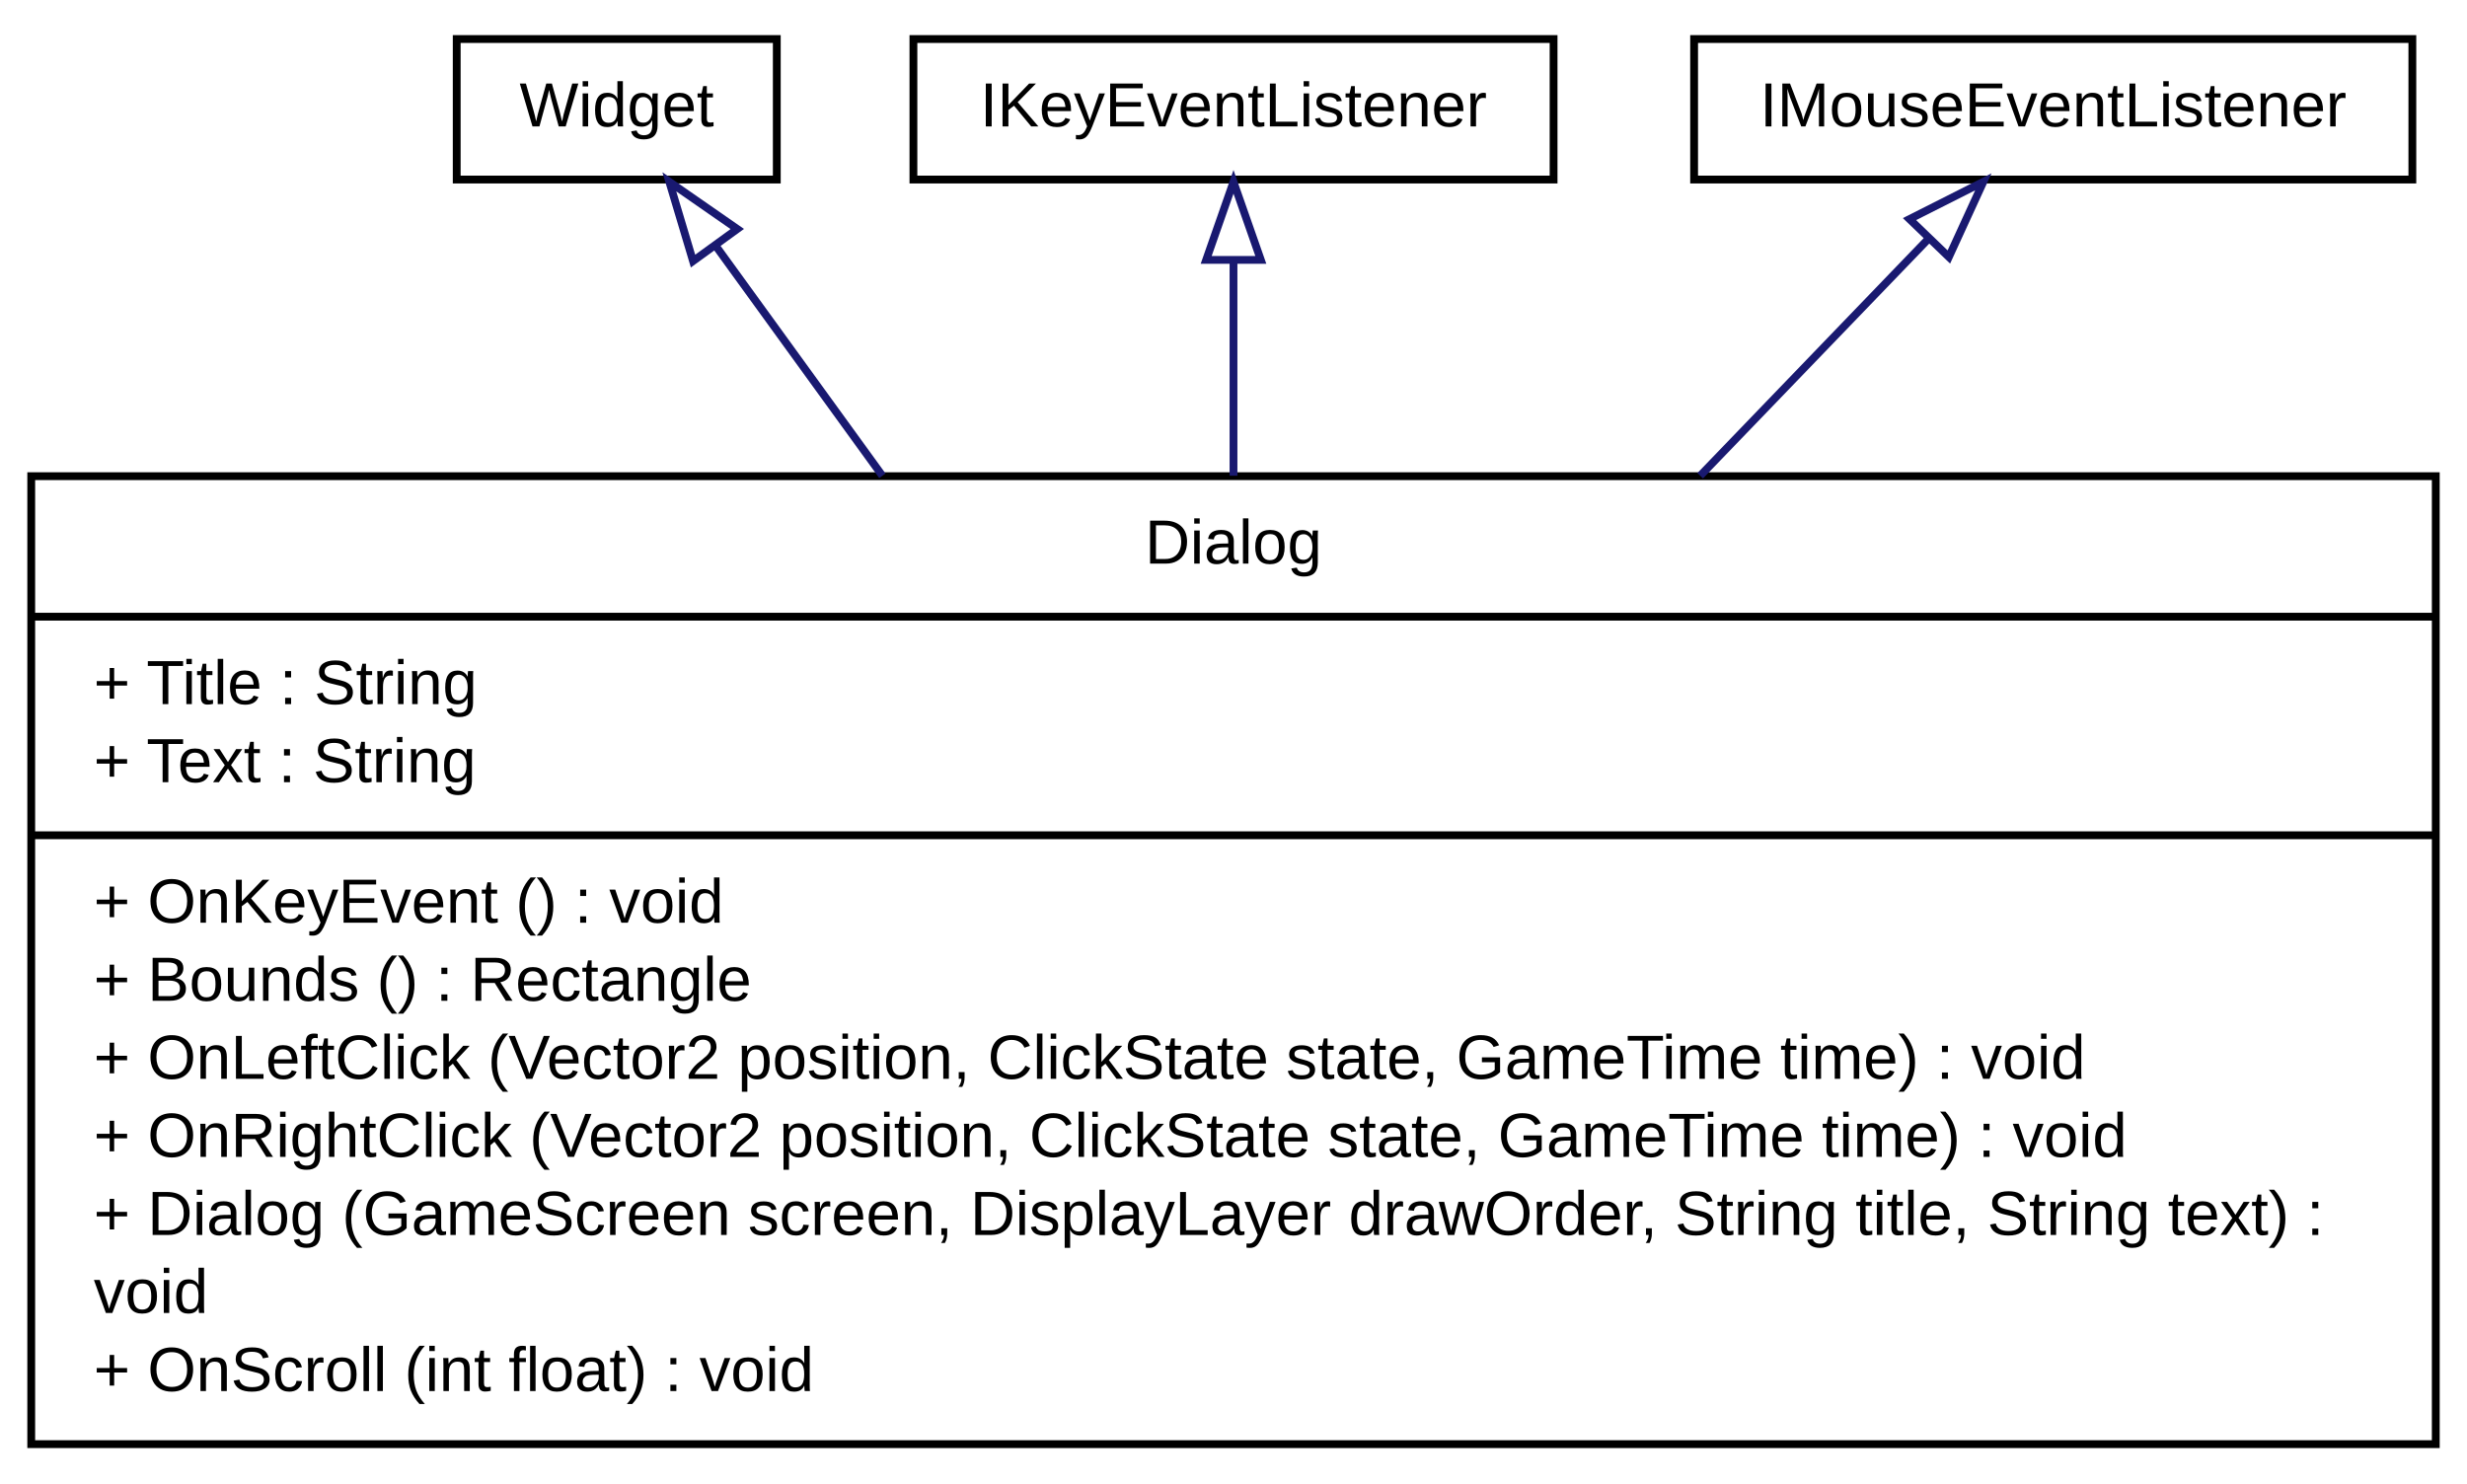
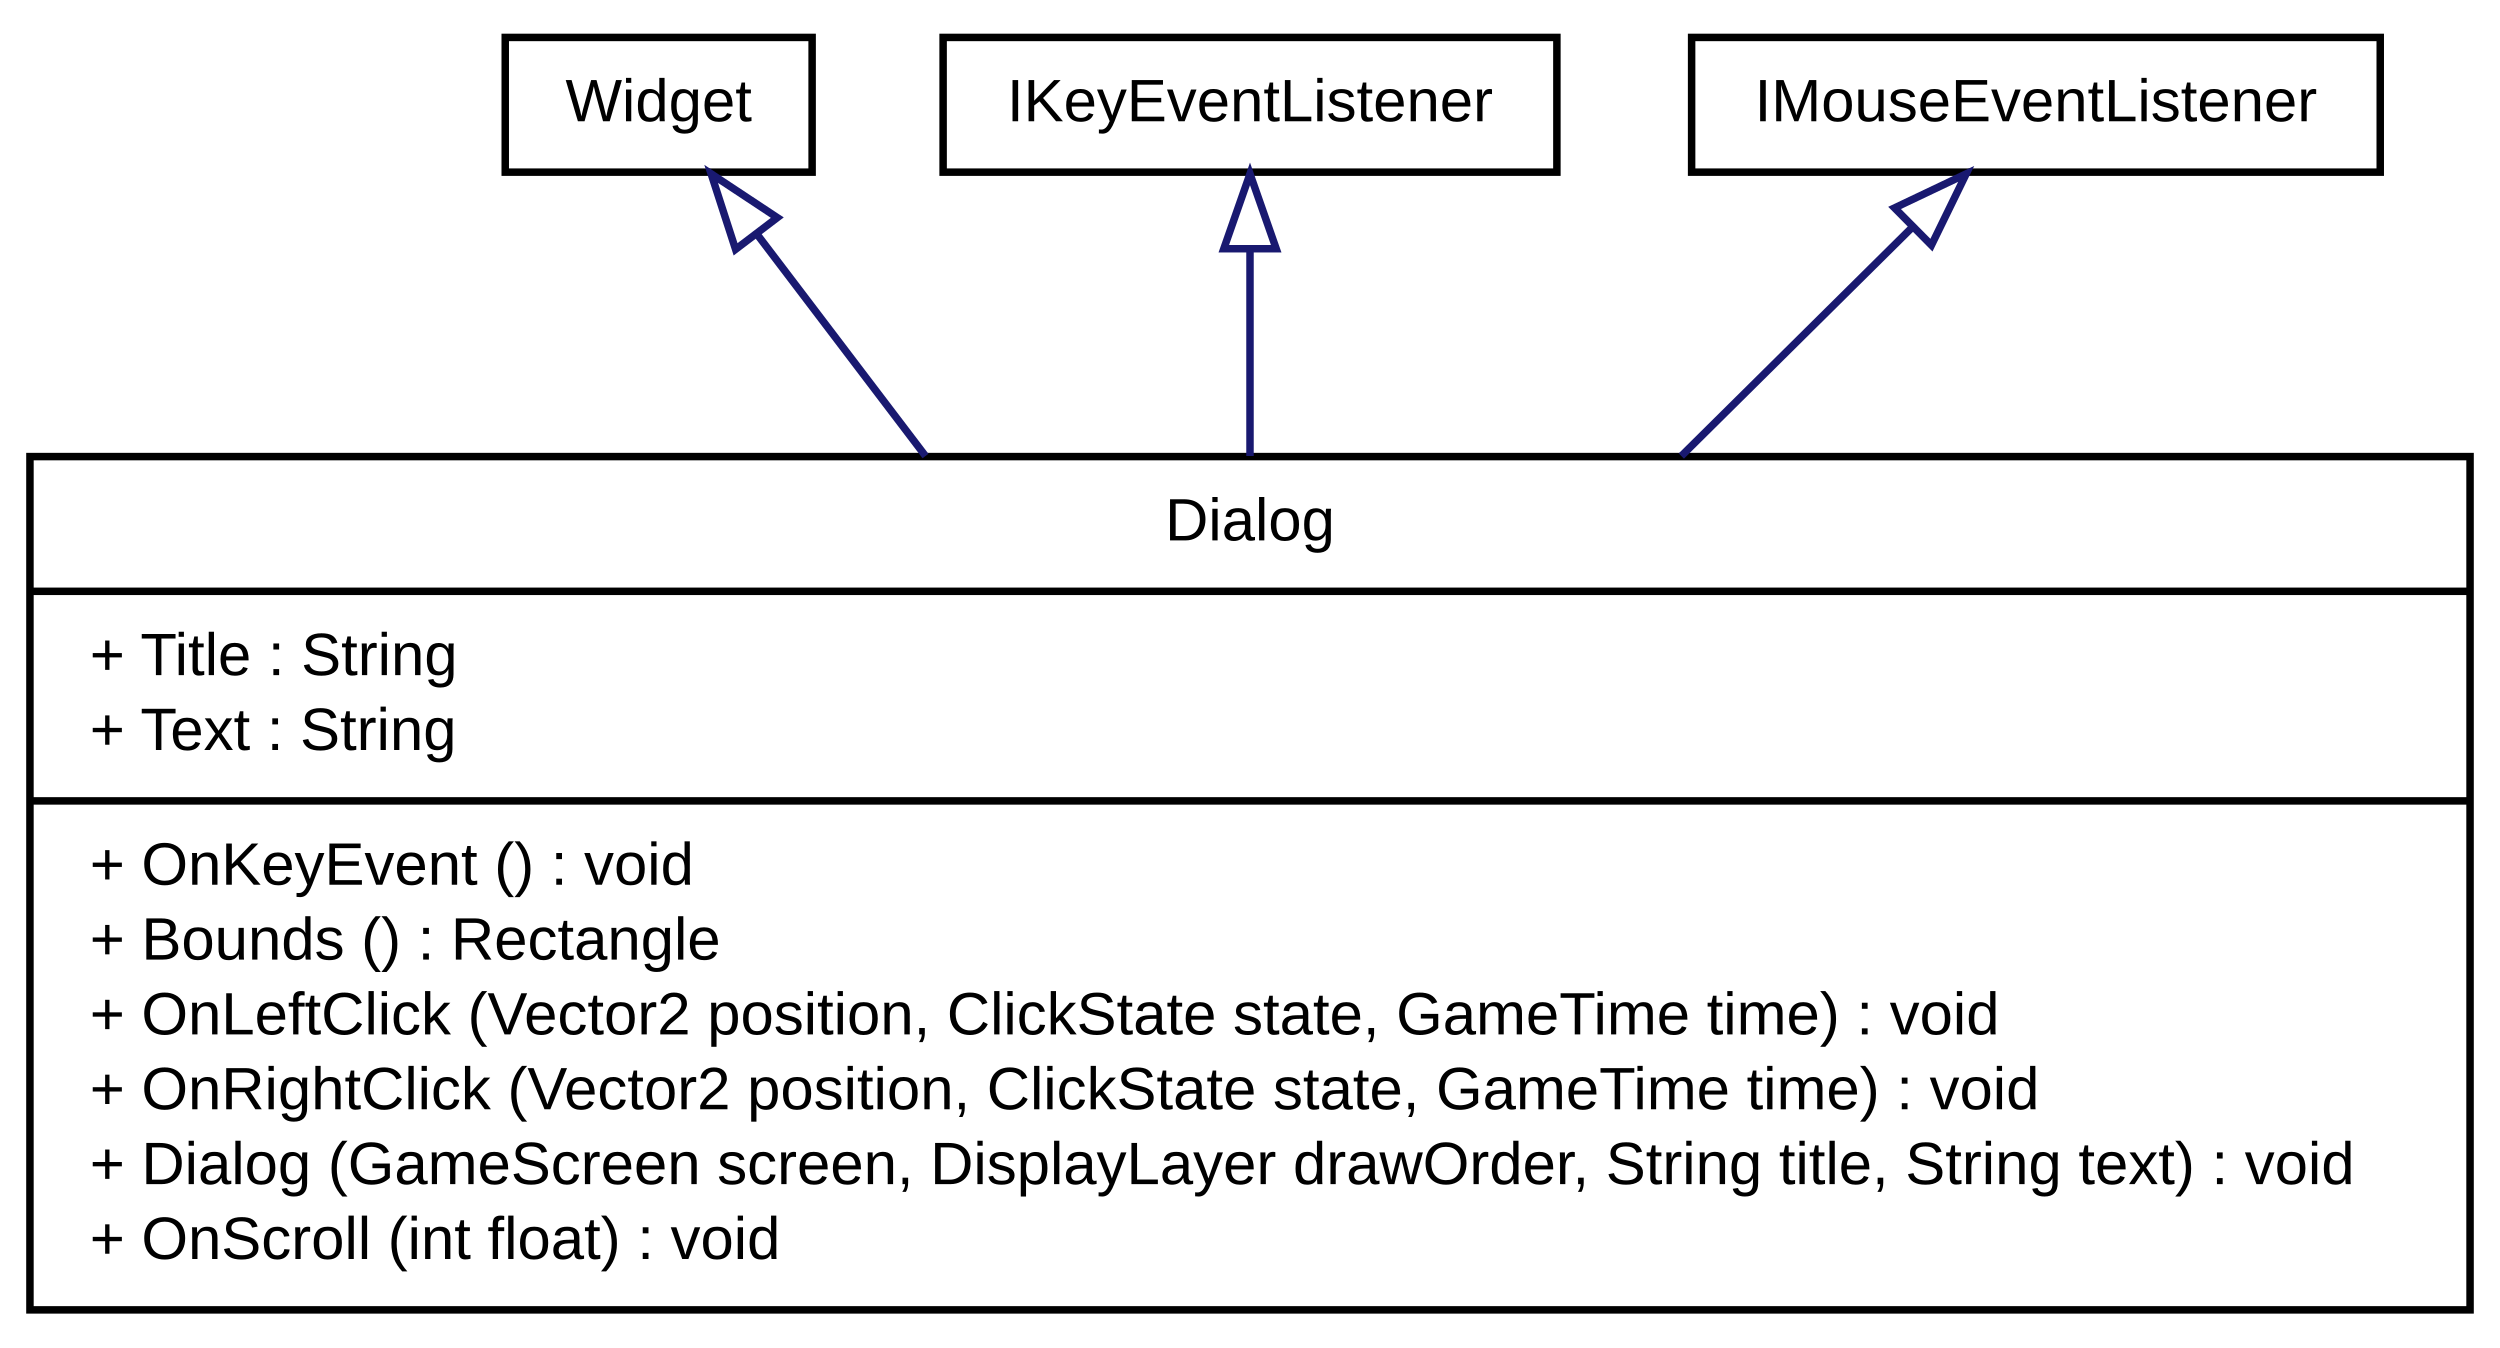
- <svg xmlns="http://www.w3.org/2000/svg" width="316pt" height="190pt" viewBox="0.00 0.00 316.00 190.00">
-   <g id="graph1" class="graph" transform="scale(1 1) rotate(0) translate(4 186)">
-     <polygon fill="white" stroke="white" points="-4,5 -4,-186 313,-186 313,5 -4,5" />
+ <svg xmlns="http://www.w3.org/2000/svg" width="334pt" height="180pt" viewBox="0.00 0.00 334.00 180.00">
+   <g id="graph1" class="graph" transform="scale(1 1) rotate(0) translate(4 176)">
+     <polygon fill="white" stroke="white" points="-4,5 -4,-176 331,-176 331,5 -4,5" />
    <g id="node1" class="node">
-       <polygon fill="#ffffff" stroke="black" points="0,-1 0,-125 308,-125 308,-1 0,-1" />
-       <text text-anchor="middle" x="154" y="-113.8" font-family="Arial" font-size="8.00">Dialog</text>
-       <polyline fill="none" stroke="black" points="0,-107 308,-107 " />
-       <text text-anchor="start" x="8" y="-95.8" font-family="Arial" font-size="8.00">+ Title : String</text>
-       <text text-anchor="start" x="8" y="-85.8" font-family="Arial" font-size="8.00">+ Text : String</text>
-       <polyline fill="none" stroke="black" points="0,-79 308,-79 " />
-       <text text-anchor="start" x="8" y="-67.8" font-family="Arial" font-size="8.00">+ OnKeyEvent () : void</text>
-       <text text-anchor="start" x="8" y="-57.8" font-family="Arial" font-size="8.00">+ Bounds () : Rectangle</text>
-       <text text-anchor="start" x="8" y="-47.8" font-family="Arial" font-size="8.00">+ OnLeftClick (Vector2 position, ClickState state, GameTime time) : void</text>
-       <text text-anchor="start" x="8" y="-37.8" font-family="Arial" font-size="8.00">+ OnRightClick (Vector2 position, ClickState state, GameTime time) : void</text>
-       <text text-anchor="start" x="8" y="-27.8" font-family="Arial" font-size="8.00">+ Dialog (GameScreen screen, DisplayLayer drawOrder, String title, String text) :</text>
-       <text text-anchor="start" x="8" y="-17.8" font-family="Arial" font-size="8.00">void</text>
+       <polygon fill="#ffffff" stroke="black" points="0,-1 0,-115 326,-115 326,-1 0,-1" />
+       <text text-anchor="middle" x="163" y="-103.8" font-family="Arial" font-size="8.00">Dialog</text>
+       <polyline fill="none" stroke="black" points="0,-97 326,-97 " />
+       <text text-anchor="start" x="8" y="-85.8" font-family="Arial" font-size="8.00">+ Title : String</text>
+       <text text-anchor="start" x="8" y="-75.8" font-family="Arial" font-size="8.00">+ Text : String</text>
+       <polyline fill="none" stroke="black" points="0,-69 326,-69 " />
+       <text text-anchor="start" x="8" y="-57.8" font-family="Arial" font-size="8.00">+ OnKeyEvent () : void</text>
+       <text text-anchor="start" x="8" y="-47.8" font-family="Arial" font-size="8.00">+ Bounds () : Rectangle</text>
+       <text text-anchor="start" x="8" y="-37.8" font-family="Arial" font-size="8.00">+ OnLeftClick (Vector2 position, ClickState state, GameTime time) : void</text>
+       <text text-anchor="start" x="8" y="-27.8" font-family="Arial" font-size="8.00">+ OnRightClick (Vector2 position, ClickState state, GameTime time) : void</text>
+       <text text-anchor="start" x="8" y="-17.8" font-family="Arial" font-size="8.00">+ Dialog (GameScreen screen, DisplayLayer drawOrder, String title, String text) : void</text>
      <text text-anchor="start" x="8" y="-7.8" font-family="Arial" font-size="8.00">+ OnScroll (int float) : void</text>
    </g>
    <g id="node2" class="node">
-       <polygon fill="#ffffff" stroke="black" points="54.5,-163 54.5,-181 95.5,-181 95.5,-163 54.5,-163" />
-       <text text-anchor="middle" x="75" y="-169.8" font-family="Arial" font-size="8.00">Widget</text>
+       <polygon fill="#ffffff" stroke="black" points="63.5,-153 63.5,-171 104.5,-171 104.5,-153 63.5,-153" />
+       <text text-anchor="middle" x="84" y="-159.8" font-family="Arial" font-size="8.00">Widget</text>
    </g>
    <g id="edge2" class="edge">
-       <path fill="none" stroke="midnightblue" d="M87.755,-154.401C93.724,-146.166 101.229,-135.81 109.024,-125.055" />
-       <polygon fill="none" stroke="midnightblue" points="84.77,-152.556 81.736,-162.707 90.438,-156.664 84.77,-152.556" />
+       <path fill="none" stroke="midnightblue" d="M97.152,-144.686C103.472,-136.366 111.447,-125.868 119.645,-115.075" />
+       <polygon fill="none" stroke="midnightblue" points="94.273,-142.69 91.011,-152.771 99.847,-146.925 94.273,-142.69" />
    </g>
    <g id="node3" class="node">
-       <polygon fill="#ffffff" stroke="black" points="113,-163 113,-181 195,-181 195,-163 113,-163" />
-       <text text-anchor="middle" x="154" y="-169.8" font-family="Arial" font-size="8.00">IKeyEventListener</text>
+       <polygon fill="#ffffff" stroke="black" points="122,-153 122,-171 204,-171 204,-153 122,-153" />
+       <text text-anchor="middle" x="163" y="-159.8" font-family="Arial" font-size="8.00">IKeyEventListener</text>
    </g>
    <g id="edge4" class="edge">
-       <path fill="none" stroke="midnightblue" d="M154,-152.506C154,-144.605 154,-135.001 154,-125.055" />
-       <polygon fill="none" stroke="midnightblue" points="150.5,-152.707 154,-162.707 157.5,-152.707 150.5,-152.707" />
+       <path fill="none" stroke="midnightblue" d="M163,-142.516C163,-134.577 163,-124.949 163,-115.075" />
+       <polygon fill="none" stroke="midnightblue" points="159.5,-142.771 163,-152.771 166.5,-142.771 159.5,-142.771" />
    </g>
    <g id="node4" class="node">
-       <polygon fill="#ffffff" stroke="black" points="213,-163 213,-181 305,-181 305,-163 213,-163" />
-       <text text-anchor="middle" x="259" y="-169.8" font-family="Arial" font-size="8.00">IMouseEventListener</text>
+       <polygon fill="#ffffff" stroke="black" points="222,-153 222,-171 314,-171 314,-153 222,-153" />
+       <text text-anchor="middle" x="268" y="-159.8" font-family="Arial" font-size="8.00">IMouseEventListener</text>
    </g>
    <g id="edge6" class="edge">
-       <path fill="none" stroke="midnightblue" d="M243.059,-155.452C234.971,-147.056 224.584,-136.273 213.778,-125.055" />
-       <polygon fill="none" stroke="midnightblue" points="240.589,-157.933 250.048,-162.707 245.631,-153.077 240.589,-157.933" />
+       <path fill="none" stroke="midnightblue" d="M251.317,-145.476C242.796,-137.036 231.868,-126.212 220.624,-115.075" />
+       <polygon fill="none" stroke="midnightblue" points="249.114,-148.22 258.682,-152.771 254.04,-143.247 249.114,-148.22" />
    </g>
  </g>
</svg>
